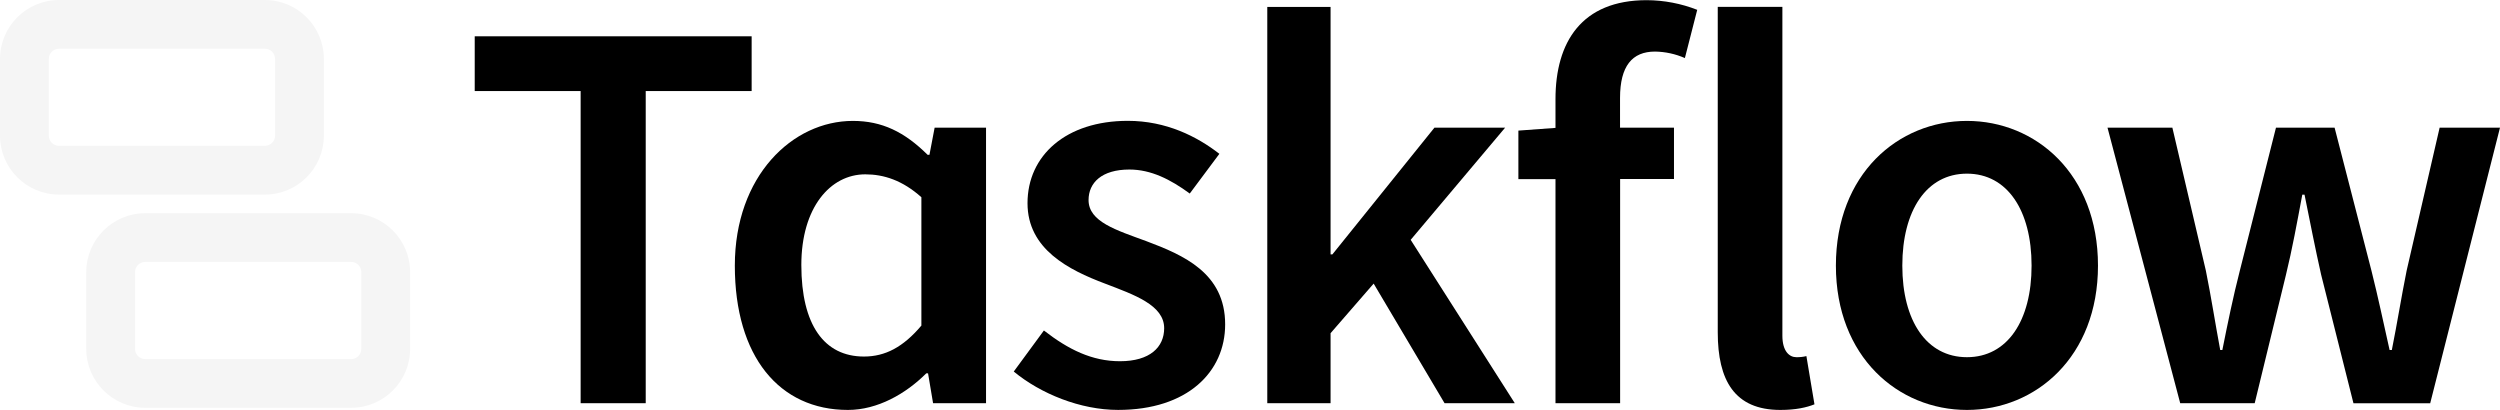
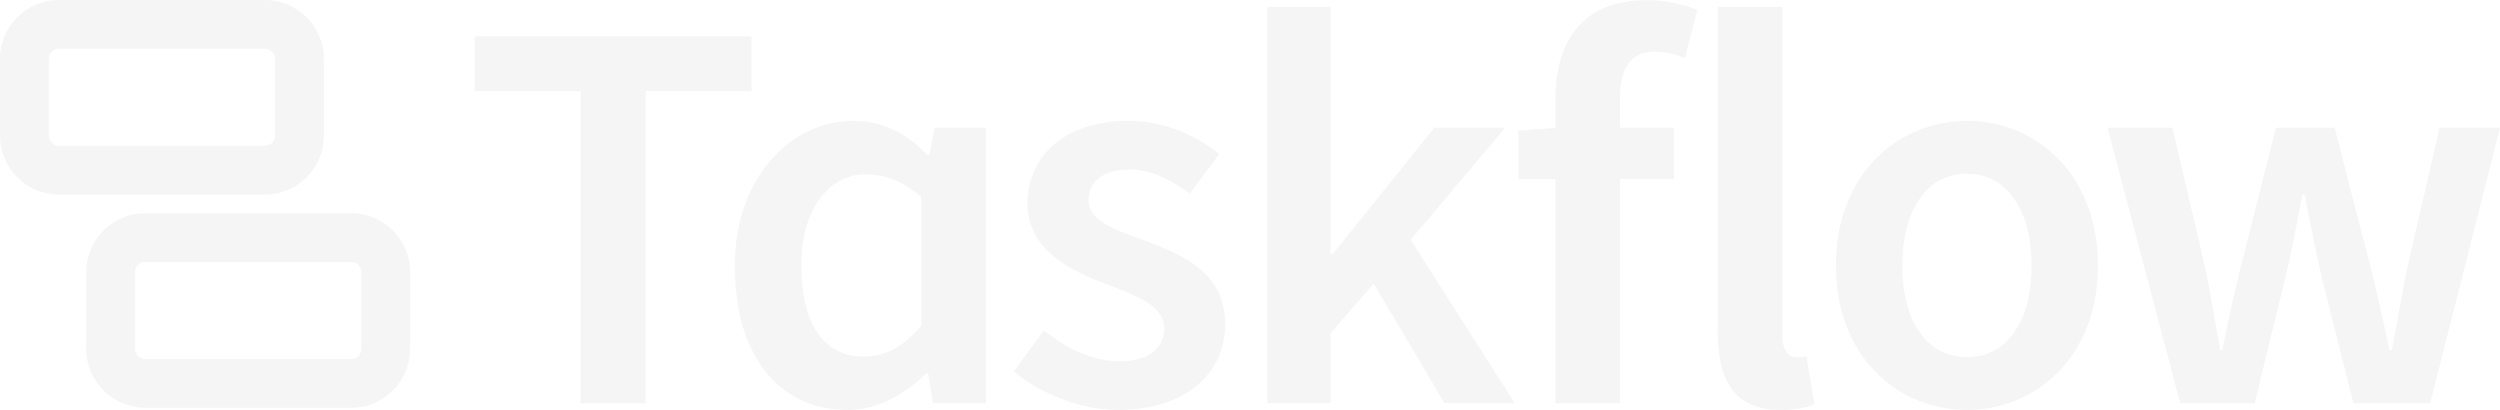
- <svg xmlns="http://www.w3.org/2000/svg" viewBox="0 0 1493.1 244.83">
+ <svg xmlns="http://www.w3.org/2000/svg" fill="#F5F5F5" viewBox="0 0 1493.1 244.83">
  <defs>
    <style>.cls-1{fill:whitesmoke;}</style>
  </defs>
  <g id="Layer_2" data-name="Layer 2">
    <g id="Layer_1-2" data-name="Layer 1">
      <path class="cls-1" d="M158.18,116.22H35.26A35.26,35.26,0,0,1,0,81V35.18A35.26,35.26,0,0,1,35.26,0H158.18a35.25,35.25,0,0,1,35.25,35.18V81A35.25,35.25,0,0,1,158.18,116.22ZM35.26,29.09a6.11,6.11,0,0,0-6.11,6.09V81a6.11,6.11,0,0,0,6.11,6.09H158.18a6.1,6.1,0,0,0,6.1-6.09V35.18a6.1,6.1,0,0,0-6.1-6.09Z" />
      <path class="cls-1" d="M209.69,243.55H86.77a35.26,35.26,0,0,1-35.26-35.17V162.51a35.26,35.26,0,0,1,35.26-35.18H209.69a35.25,35.25,0,0,1,35.25,35.18v45.87A35.25,35.25,0,0,1,209.69,243.55ZM86.77,156.42a6.11,6.11,0,0,0-6.11,6.09v45.87a6.11,6.11,0,0,0,6.11,6.09H209.69a6.1,6.1,0,0,0,6.1-6.09V162.51a6.1,6.1,0,0,0-6.1-6.09Z" />
      <polygon points="448.91 21.68 283.52 21.68 283.52 54.38 346.78 54.38 346.78 240.81 385.65 240.81 385.65 54.38 448.91 54.38 448.91 21.68" />
      <path d="M555.11,92.45H554c-13.8-13.67-27.21-20.24-44.63-20.24-36.05,0-70.5,32.83-70.5,86.44,0,54.28,26.54,86.18,67.55,86.18,17.69,0,34.58-9.65,46.78-21.85h1.07l3,17.83h31.63V76.23h-30.7Zm-4.82,102c-10.86,12.86-21.58,18.49-34.31,18.49-23.73,0-37.39-18.89-37.39-54.68,0-34.31,17.29-54.14,38.19-54.14,11.13,0,22.25,3.62,33.51,13.67Z" />
      <path d="M684.57,144c-17.82-6.56-34.44-11.52-34.44-24.52,0-10.32,7.84-18.23,24.39-18.23,12.94,0,24.53,5.9,36.05,14.34l17.69-23.72c-13.4-10.39-31.76-19.7-54.68-19.7-36.85,0-59.91,20.64-59.91,49.19,0,27.47,24.67,39.87,46.24,48,17.56,6.71,35.38,12.87,35.38,26.67,0,11.26-8.44,19.71-26.4,19.71-16.69,0-30.82-7-45.43-18.36l-18,24.52c16.08,13.27,39.8,22.92,62.32,22.92,41.55,0,63.93-22.78,63.93-51.06C731.75,163.07,706.82,152.35,684.57,144Z" />
      <polygon points="898.94 76.23 856.72 76.23 795.74 151.95 794.67 151.95 794.67 4.13 756.87 4.13 756.87 240.81 794.67 240.81 794.67 198.99 820.4 169.37 862.75 240.81 904.7 240.81 842.51 143.24 898.94 76.23" />
      <path d="M929,59.21V76.38L906.84,78v29H929V240.81h38.6V106.92h32.17V76.23H967.55V58.54c0-19.1,7.24-27.74,20.91-27.74a46.1,46.1,0,0,1,17.82,3.88l7.37-28.81A83.61,83.61,0,0,0,983.5.1C944.63.1,929,25.1,929,59.21Z" />
      <path d="M1072.82,213.33c-4,0-8.31-3.35-8.31-12.86V4.12h-38.6V198.46c0,28.68,10,46.37,37.39,46.37,9.25,0,15.68-1.48,20.37-3.35l-4.82-28.81A22.91,22.91,0,0,1,1072.82,213.33Z" />
      <path d="M1174.74,72.21c-41,0-78.27,31.63-78.27,86.44,0,54.55,37.26,86.18,78.27,86.18S1253,213.2,1253,158.65C1253,103.84,1215.75,72.21,1174.74,72.21Zm0,141.12c-24.12,0-38.6-21.71-38.6-54.68s14.48-54.94,38.6-54.94,38.6,22,38.6,54.94S1198.86,213.33,1174.74,213.33Z" />
      <path d="M1457.05,76.23l-19.7,85.37c-3.22,16-5.63,31.36-8.85,47.44h-1.34c-3.62-16.08-6.83-31.49-10.85-47.44l-22-85.37h-35l-21.58,85.37c-4,15.55-7.24,31.36-10.45,47.44H1326c-3-16.08-5.36-31.49-8.58-47.44l-20-85.37h-38.74l43.43,164.58h44.49l18.63-76.53c3.76-15.41,6.57-30.82,9.79-48h1.34c3.48,17.22,6.43,32.36,9.91,47.77l19.31,76.8h45.83L1493.1,76.23Z" />
    </g>
  </g>
</svg>
